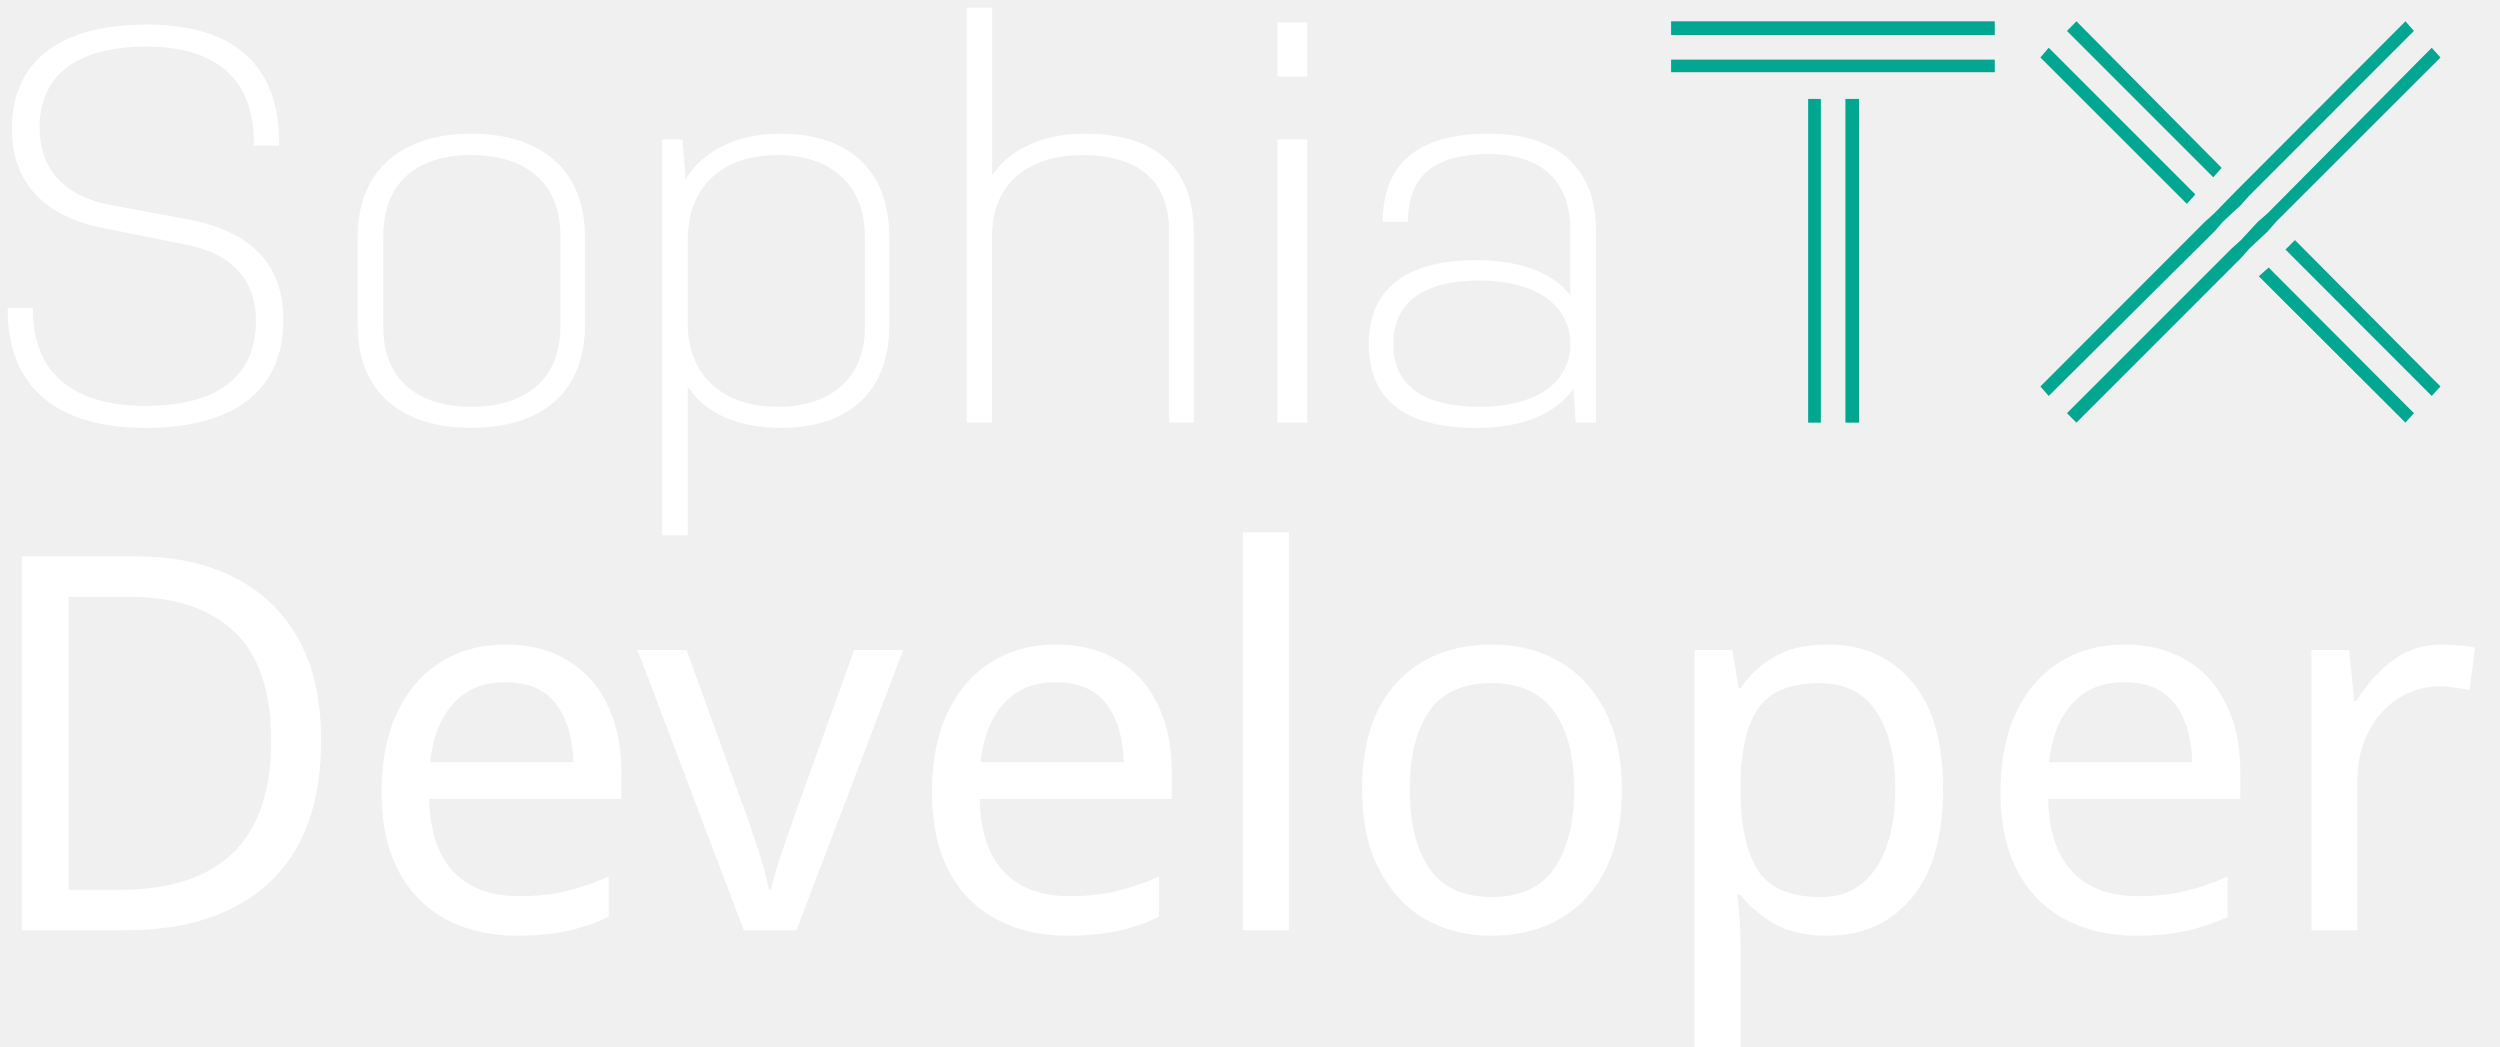
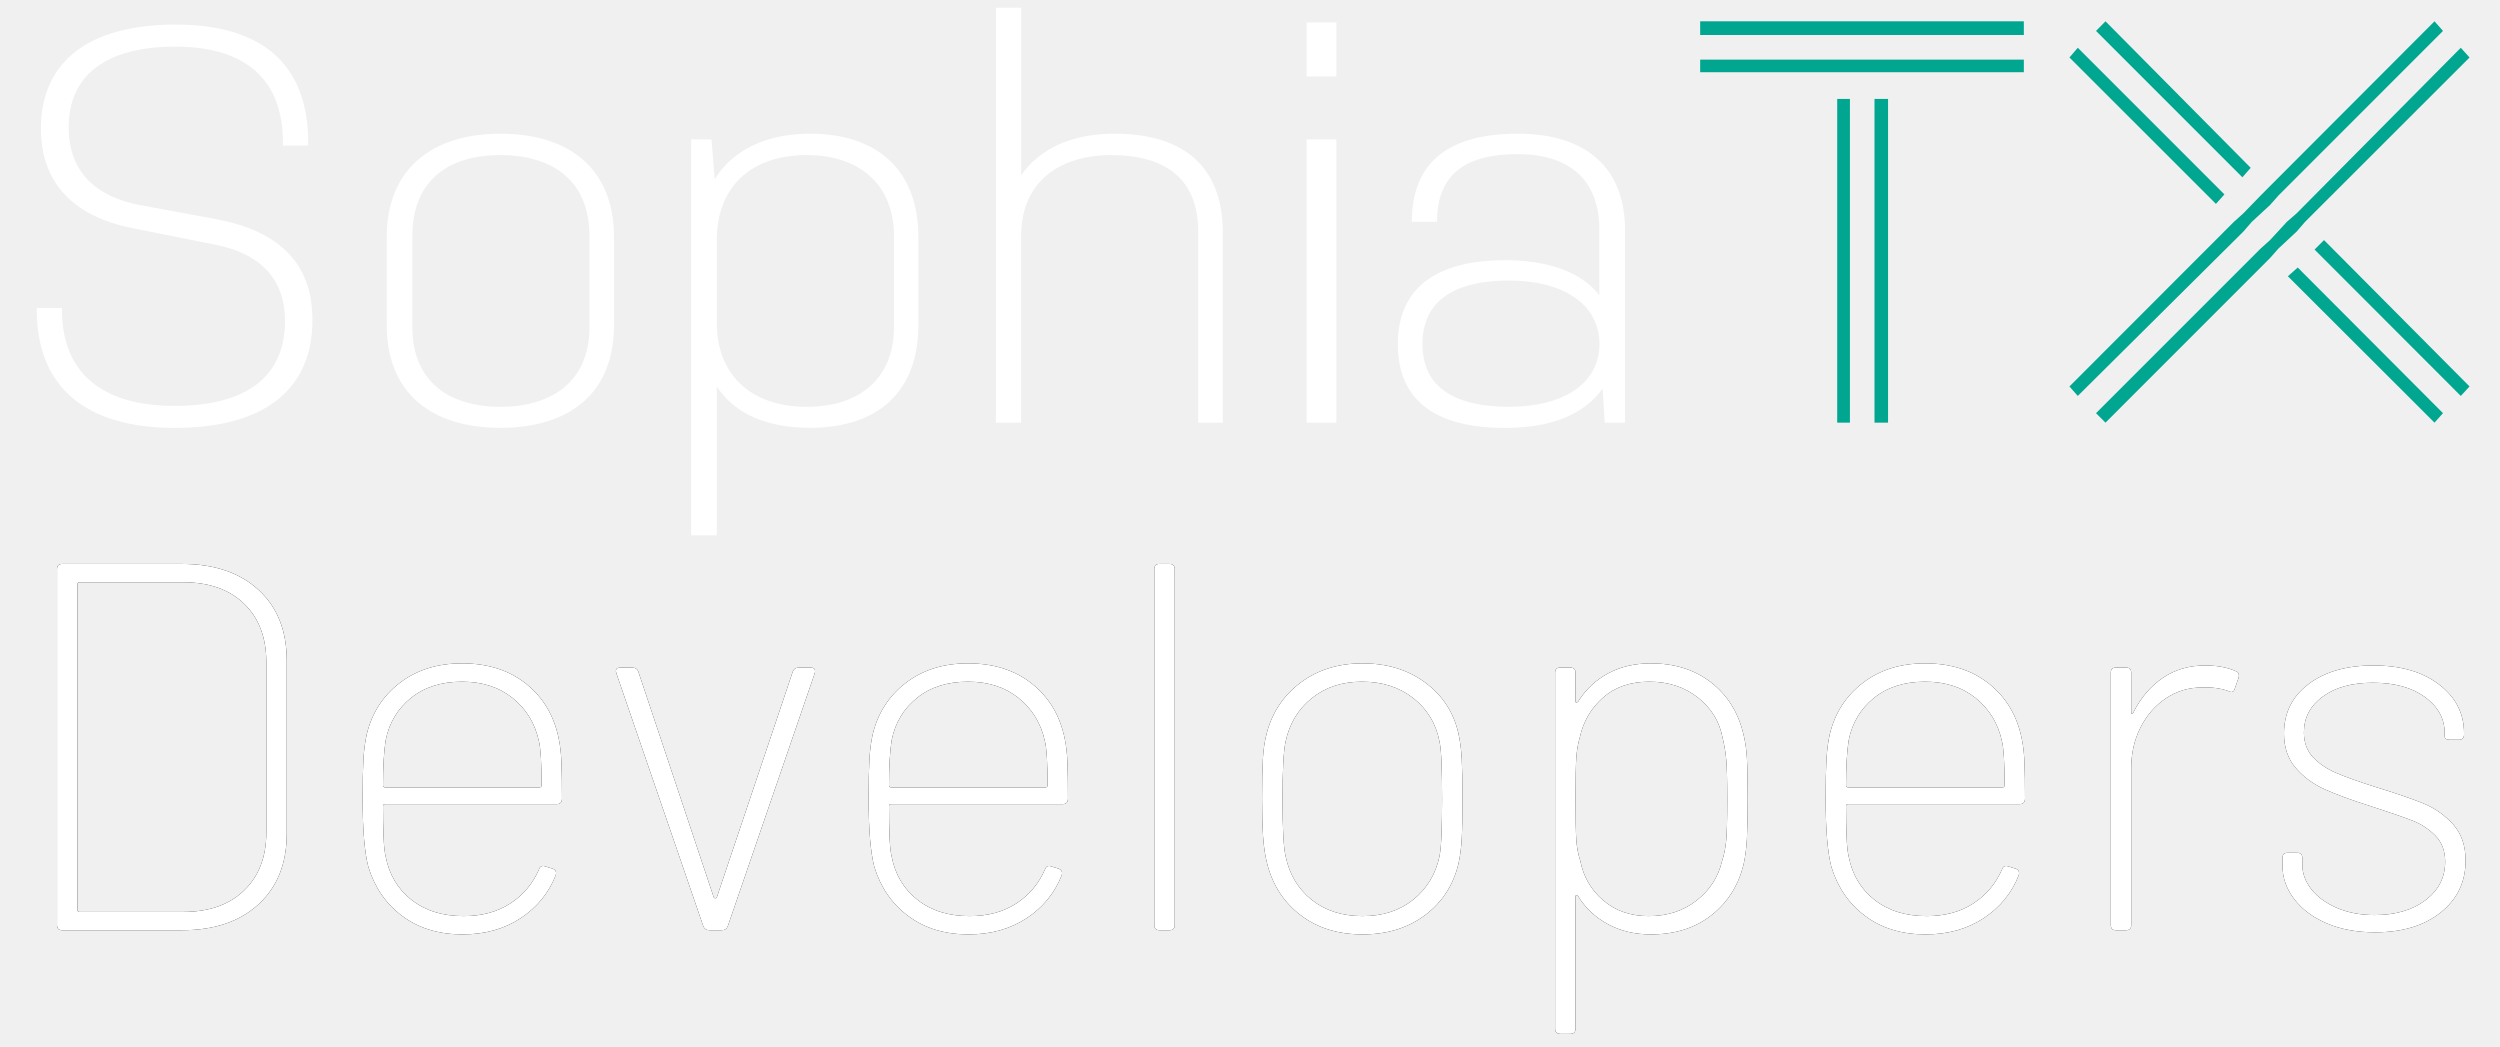
- <svg xmlns="http://www.w3.org/2000/svg" width="86px" height="36px" viewBox="0 0 86 36" version="1.1">
+ <svg xmlns="http://www.w3.org/2000/svg" xmlns:xlink="http://www.w3.org/1999/xlink" width="86px" height="36px" viewBox="0 0 86 36" version="1.1">
+   <defs>
+     <path d="M2.142,32 C2.022,32 1.962,31.94 1.962,31.82 L1.962,19.58 C1.962,19.46 2.022,19.4 2.142,19.4 L6.264,19.4 C7.368,19.4 8.244,19.697 8.892,20.291 C9.54,20.885 9.864,21.698 9.864,22.73 L9.864,28.67 C9.864,29.702 9.54,30.515 8.892,31.109 C8.244,31.703 7.368,32 6.264,32 L2.142,32 Z M2.664,31.298 C2.664,31.346 2.688,31.37 2.736,31.37 L6.3,31.37 C7.188,31.37 7.887,31.124 8.397,30.632 C8.907,30.14 9.162,29.474 9.162,28.634 L9.162,22.784 C9.162,21.932 8.907,21.26 8.397,20.768 C7.887,20.276 7.188,20.03 6.3,20.03 L2.736,20.03 C2.688,20.03 2.664,20.054 2.664,20.102 L2.664,31.298 Z M15.948,31.514 C16.572,31.514 17.106,31.37 17.55,31.082 C17.994,30.794 18.324,30.404 18.54,29.912 C18.576,29.804 18.648,29.768 18.756,29.804 L18.99,29.876 C19.11,29.912 19.152,29.99 19.116,30.11 C18.876,30.722 18.474,31.214 17.91,31.586 C17.346,31.958 16.68,32.144 15.912,32.144 C15.096,32.144 14.406,31.934 13.842,31.514 C13.278,31.094 12.888,30.53 12.672,29.822 C12.54,29.318 12.474,28.532 12.474,27.464 C12.474,26.912 12.483,26.471 12.501,26.141 C12.519,25.811 12.558,25.514 12.618,25.25 C12.798,24.518 13.179,23.93 13.761,23.486 C14.343,23.042 15.054,22.82 15.894,22.82 C16.782,22.82 17.52,23.057 18.108,23.531 C18.696,24.005 19.068,24.638 19.224,25.43 C19.272,25.658 19.302,25.928 19.314,26.24 C19.326,26.552 19.332,26.96 19.332,27.464 C19.332,27.596 19.272,27.662 19.152,27.662 L13.248,27.662 C13.2,27.662 13.176,27.686 13.176,27.734 C13.176,28.118 13.182,28.466 13.194,28.778 C13.206,29.09 13.23,29.318 13.266,29.462 C13.386,30.086 13.683,30.584 14.157,30.956 C14.631,31.328 15.228,31.514 15.948,31.514 Z M15.894,23.45 C15.186,23.45 14.601,23.636 14.139,24.008 C13.677,24.38 13.386,24.866 13.266,25.466 C13.206,25.85 13.176,26.366 13.176,27.014 C13.176,27.062 13.2,27.086 13.248,27.086 L18.558,27.086 C18.606,27.086 18.63,27.062 18.63,27.014 C18.63,26.246 18.6,25.742 18.54,25.502 C18.408,24.89 18.108,24.395 17.64,24.017 C17.172,23.639 16.59,23.45 15.894,23.45 Z M24.408,32 C24.3,32 24.228,31.952 24.192,31.856 L21.204,23.162 L21.186,23.09 C21.186,23.006 21.24,22.964 21.348,22.964 L21.744,22.964 C21.852,22.964 21.924,23.012 21.96,23.108 L24.552,30.866 C24.564,30.89 24.582,30.902 24.606,30.902 C24.63,30.902 24.648,30.89 24.66,30.866 L27.27,23.108 C27.306,23.012 27.378,22.964 27.486,22.964 L27.882,22.964 C28.014,22.964 28.062,23.03 28.026,23.162 L25.038,31.856 C25.002,31.952 24.93,32 24.822,32 L24.408,32 Z M33.354,31.514 C33.978,31.514 34.512,31.37 34.956,31.082 C35.4,30.794 35.73,30.404 35.946,29.912 C35.982,29.804 36.054,29.768 36.162,29.804 L36.396,29.876 C36.516,29.912 36.558,29.99 36.522,30.11 C36.282,30.722 35.88,31.214 35.316,31.586 C34.752,31.958 34.086,32.144 33.318,32.144 C32.502,32.144 31.812,31.934 31.248,31.514 C30.684,31.094 30.294,30.53 30.078,29.822 C29.946,29.318 29.88,28.532 29.88,27.464 C29.88,26.912 29.889,26.471 29.907,26.141 C29.925,25.811 29.964,25.514 30.024,25.25 C30.204,24.518 30.585,23.93 31.167,23.486 C31.749,23.042 32.46,22.82 33.3,22.82 C34.188,22.82 34.926,23.057 35.514,23.531 C36.102,24.005 36.474,24.638 36.63,25.43 C36.678,25.658 36.708,25.928 36.72,26.24 C36.732,26.552 36.738,26.96 36.738,27.464 C36.738,27.596 36.678,27.662 36.558,27.662 L30.654,27.662 C30.606,27.662 30.582,27.686 30.582,27.734 C30.582,28.118 30.588,28.466 30.6,28.778 C30.612,29.09 30.636,29.318 30.672,29.462 C30.792,30.086 31.089,30.584 31.563,30.956 C32.037,31.328 32.634,31.514 33.354,31.514 Z M33.3,23.45 C32.592,23.45 32.007,23.636 31.545,24.008 C31.083,24.38 30.792,24.866 30.672,25.466 C30.612,25.85 30.582,26.366 30.582,27.014 C30.582,27.062 30.606,27.086 30.654,27.086 L35.964,27.086 C36.012,27.086 36.036,27.062 36.036,27.014 C36.036,26.246 36.006,25.742 35.946,25.502 C35.814,24.89 35.514,24.395 35.046,24.017 C34.578,23.639 33.996,23.45 33.3,23.45 Z M39.888,32 C39.768,32 39.708,31.94 39.708,31.82 L39.708,19.58 C39.708,19.46 39.768,19.4 39.888,19.4 L40.23,19.4 C40.35,19.4 40.41,19.46 40.41,19.58 L40.41,31.82 C40.41,31.94 40.35,32 40.23,32 L39.888,32 Z M46.872,32.144 C46.032,32.144 45.324,31.925 44.748,31.487 C44.172,31.049 43.788,30.464 43.596,29.732 C43.524,29.456 43.476,29.147 43.452,28.805 C43.428,28.463 43.416,28.016 43.416,27.464 C43.416,26.9 43.425,26.45 43.443,26.114 C43.461,25.778 43.506,25.478 43.578,25.214 C43.77,24.494 44.16,23.915 44.748,23.477 C45.336,23.039 46.044,22.82 46.872,22.82 C47.712,22.82 48.429,23.039 49.023,23.477 C49.617,23.915 49.998,24.494 50.166,25.214 C50.226,25.478 50.265,25.772 50.283,26.096 C50.301,26.42 50.31,26.876 50.31,27.464 C50.31,28.076 50.301,28.541 50.283,28.859 C50.265,29.177 50.226,29.468 50.166,29.732 C49.986,30.464 49.602,31.049 49.014,31.487 C48.426,31.925 47.712,32.144 46.872,32.144 Z M46.872,31.514 C47.568,31.514 48.15,31.325 48.618,30.947 C49.086,30.569 49.386,30.074 49.518,29.462 C49.554,29.282 49.578,29.009 49.59,28.643 C49.602,28.277 49.608,27.89 49.608,27.482 C49.608,27.038 49.602,26.639 49.59,26.285 C49.578,25.931 49.554,25.67 49.518,25.502 C49.398,24.89 49.098,24.395 48.618,24.017 C48.138,23.639 47.55,23.45 46.854,23.45 C46.17,23.45 45.594,23.639 45.126,24.017 C44.658,24.395 44.358,24.89 44.226,25.502 C44.154,25.814 44.118,26.474 44.118,27.482 C44.118,28.502 44.154,29.162 44.226,29.462 C44.358,30.086 44.658,30.584 45.126,30.956 C45.594,31.328 46.176,31.514 46.872,31.514 Z M59.958,25.196 C60.03,25.46 60.075,25.751 60.093,26.069 C60.111,26.387 60.12,26.852 60.12,27.464 C60.12,28.064 60.111,28.529 60.093,28.859 C60.075,29.189 60.036,29.486 59.976,29.75 C59.796,30.47 59.427,31.049 58.869,31.487 C58.311,31.925 57.618,32.144 56.79,32.144 C56.238,32.144 55.746,32.027 55.314,31.793 C54.882,31.559 54.54,31.238 54.288,30.83 C54.264,30.806 54.243,30.794 54.225,30.794 C54.207,30.794 54.198,30.812 54.198,30.848 L54.198,35.384 C54.198,35.504 54.138,35.564 54.018,35.564 L53.676,35.564 C53.556,35.564 53.496,35.504 53.496,35.384 L53.496,23.144 C53.496,23.024 53.556,22.964 53.676,22.964 L54.018,22.964 C54.138,22.964 54.198,23.024 54.198,23.144 L54.198,24.116 C54.198,24.152 54.207,24.17 54.225,24.17 C54.243,24.17 54.264,24.158 54.288,24.134 C54.552,23.714 54.897,23.39 55.323,23.162 C55.749,22.934 56.238,22.82 56.79,22.82 C57.606,22.82 58.293,23.036 58.851,23.468 C59.409,23.9 59.778,24.476 59.958,25.196 Z M59.238,29.624 C59.31,29.408 59.358,29.168 59.382,28.904 C59.406,28.64 59.418,28.172 59.418,27.5 C59.418,26.84 59.406,26.381 59.382,26.123 C59.358,25.865 59.316,25.616 59.256,25.376 C59.148,24.812 58.863,24.35 58.401,23.99 C57.939,23.63 57.384,23.45 56.736,23.45 C56.088,23.45 55.557,23.633 55.143,23.999 C54.729,24.365 54.462,24.824 54.342,25.376 C54.282,25.58 54.243,25.808 54.225,26.06 C54.207,26.312 54.198,26.78 54.198,27.464 C54.198,28.16 54.207,28.637 54.225,28.895 C54.243,29.153 54.288,29.39 54.36,29.606 C54.468,30.158 54.732,30.614 55.152,30.974 C55.572,31.334 56.094,31.514 56.718,31.514 C57.354,31.514 57.9,31.337 58.356,30.983 C58.812,30.629 59.106,30.176 59.238,29.624 Z M66.276,31.514 C66.9,31.514 67.434,31.37 67.878,31.082 C68.322,30.794 68.652,30.404 68.868,29.912 C68.904,29.804 68.976,29.768 69.084,29.804 L69.318,29.876 C69.438,29.912 69.48,29.99 69.444,30.11 C69.204,30.722 68.802,31.214 68.238,31.586 C67.674,31.958 67.008,32.144 66.24,32.144 C65.424,32.144 64.734,31.934 64.17,31.514 C63.606,31.094 63.216,30.53 63,29.822 C62.868,29.318 62.802,28.532 62.802,27.464 C62.802,26.912 62.811,26.471 62.829,26.141 C62.847,25.811 62.886,25.514 62.946,25.25 C63.126,24.518 63.507,23.93 64.089,23.486 C64.671,23.042 65.382,22.82 66.222,22.82 C67.11,22.82 67.848,23.057 68.436,23.531 C69.024,24.005 69.396,24.638 69.552,25.43 C69.6,25.658 69.63,25.928 69.642,26.24 C69.654,26.552 69.66,26.96 69.66,27.464 C69.66,27.596 69.6,27.662 69.48,27.662 L63.576,27.662 C63.528,27.662 63.504,27.686 63.504,27.734 C63.504,28.118 63.51,28.466 63.522,28.778 C63.534,29.09 63.558,29.318 63.594,29.462 C63.714,30.086 64.011,30.584 64.485,30.956 C64.959,31.328 65.556,31.514 66.276,31.514 Z M66.222,23.45 C65.514,23.45 64.929,23.636 64.467,24.008 C64.005,24.38 63.714,24.866 63.594,25.466 C63.534,25.85 63.504,26.366 63.504,27.014 C63.504,27.062 63.528,27.086 63.576,27.086 L68.886,27.086 C68.934,27.086 68.958,27.062 68.958,27.014 C68.958,26.246 68.928,25.742 68.868,25.502 C68.736,24.89 68.436,24.395 67.968,24.017 C67.5,23.639 66.918,23.45 66.222,23.45 Z M75.852,22.892 C76.272,22.892 76.626,22.958 76.914,23.09 C77.01,23.126 77.04,23.204 77.004,23.324 L76.878,23.684 C76.842,23.804 76.77,23.834 76.662,23.774 C76.398,23.678 76.098,23.636 75.762,23.648 C75.294,23.648 74.874,23.774 74.502,24.026 C74.13,24.278 73.839,24.614 73.629,25.034 C73.419,25.454 73.314,25.916 73.314,26.42 L73.314,31.82 C73.314,31.94 73.254,32 73.134,32 L72.792,32 C72.672,32 72.612,31.94 72.612,31.82 L72.612,23.144 C72.612,23.024 72.672,22.964 72.792,22.964 L73.134,22.964 C73.254,22.964 73.314,23.024 73.314,23.144 L73.314,24.494 C73.314,24.53 73.323,24.551 73.341,24.557 C73.359,24.563 73.374,24.548 73.386,24.512 C73.638,24.008 73.974,23.612 74.394,23.324 C74.814,23.036 75.3,22.892 75.852,22.892 Z M81.702,32.072 C81.078,32.072 80.526,31.97 80.046,31.766 C79.566,31.562 79.191,31.283 78.921,30.929 C78.651,30.575 78.516,30.188 78.516,29.768 L78.516,29.516 C78.516,29.396 78.576,29.336 78.696,29.336 L79.02,29.336 C79.14,29.336 79.2,29.396 79.2,29.516 L79.2,29.75 C79.2,30.05 79.305,30.332 79.515,30.596 C79.725,30.86 80.019,31.073 80.397,31.235 C80.775,31.397 81.204,31.478 81.684,31.478 C82.404,31.478 82.989,31.307 83.439,30.965 C83.889,30.623 84.114,30.182 84.114,29.642 C84.114,29.27 84,28.97 83.772,28.742 C83.544,28.514 83.283,28.343 82.989,28.229 C82.695,28.115 82.218,27.95 81.558,27.734 C80.91,27.53 80.385,27.338 79.983,27.158 C79.581,26.978 79.245,26.732 78.975,26.42 C78.705,26.108 78.57,25.712 78.57,25.232 C78.57,24.524 78.852,23.957 79.416,23.531 C79.98,23.105 80.724,22.892 81.648,22.892 C82.584,22.892 83.337,23.111 83.907,23.549 C84.477,23.987 84.762,24.542 84.762,25.214 L84.762,25.268 C84.762,25.388 84.702,25.448 84.582,25.448 L84.276,25.448 C84.156,25.448 84.096,25.406 84.096,25.322 L84.096,25.214 C84.096,24.722 83.871,24.311 83.421,23.981 C82.971,23.651 82.374,23.486 81.63,23.486 C80.91,23.486 80.334,23.645 79.902,23.963 C79.47,24.281 79.254,24.692 79.254,25.196 C79.254,25.544 79.359,25.829 79.569,26.051 C79.779,26.273 80.046,26.453 80.37,26.591 C80.694,26.729 81.138,26.888 81.702,27.068 C82.41,27.284 82.962,27.473 83.358,27.635 C83.754,27.797 84.096,28.037 84.384,28.355 C84.672,28.673 84.816,29.09 84.816,29.606 C84.816,30.338 84.531,30.932 83.961,31.388 C83.391,31.844 82.638,32.072 81.702,32.072 Z" id="path-1" />
+   </defs>
  <g id="Artboard" stroke="none" stroke-width="1" fill="none" fill-rule="evenodd">
    <g id="logo">
-       <path d="M5.042,0.845 C7.997,0.845 9.602,2.197 9.602,4.902 L9.602,5.009 L8.733,5.009 L8.733,4.902 C8.733,2.742 7.455,1.604 5.041,1.604 C2.592,1.603 1.362,2.63 1.362,4.381 C1.362,5.88 2.267,6.76 3.799,7.052 L6.538,7.558 C8.553,7.967 9.748,9.018 9.748,11.003 C9.748,13.474 7.999,14.72 5.007,14.72 C2.015,14.72 0.265,13.367 0.265,10.662 L0.265,10.592 L1.133,10.592 L1.133,10.665 C1.133,12.864 2.556,13.963 5.005,13.963 C7.454,13.963 8.804,12.971 8.804,11.04 C8.804,9.541 7.887,8.694 6.355,8.407 L3.618,7.86 C1.652,7.485 0.408,6.4 0.408,4.421 C0.409,2.124 2.05,0.845 5.042,0.845 Z" id="Path" fill="#FFFFFF" />
-       <path d="M16.213,4.599 C18.578,4.599 20.121,5.806 20.121,8.151 L20.121,11.18 C20.121,13.545 18.578,14.717 16.213,14.717 C13.873,14.72 12.304,13.547 12.304,11.18 L12.304,8.152 C12.304,5.807 13.873,4.599 16.213,4.599 Z M16.213,5.334 C14.394,5.334 13.185,6.239 13.185,8.112 L13.185,11.255 C13.185,13.079 14.392,13.994 16.213,13.994 C18.034,13.994 19.278,13.079 19.278,11.255 L19.278,8.113 C19.278,6.24 18.035,5.335 16.213,5.335 L16.213,5.334 Z" id="Shape" fill="#FFFFFF" fill-rule="nonzero" />
-       <path d="M26.864,4.599 C29.207,4.599 30.592,5.879 30.592,8.151 L30.592,11.18 C30.592,13.472 29.207,14.717 26.864,14.717 C25.406,14.717 24.274,14.246 23.657,13.292 L23.657,18.415 L22.776,18.415 L22.776,4.795 L23.477,4.795 L23.584,6.172 C24.201,5.155 25.368,4.599 26.864,4.599 Z M26.757,5.334 C24.755,5.334 23.657,6.506 23.657,8.258 L23.657,11.109 C23.657,12.821 24.755,13.994 26.757,13.994 C28.579,13.994 29.753,13.006 29.753,11.255 L29.753,8.113 C29.751,6.362 28.579,5.335 26.757,5.335 L26.757,5.334 Z" id="Shape" fill="#FFFFFF" fill-rule="nonzero" />
-       <path d="M33.259,0.265 L34.129,0.265 L34.129,6.026 C34.79,5.081 35.913,4.599 37.337,4.599 C39.638,4.599 41.064,5.66 41.064,8.005 L41.064,14.539 L40.219,14.539 L40.219,7.967 C40.219,6.133 39.062,5.335 37.23,5.335 C35.408,5.335 34.127,6.288 34.127,8.113 L34.127,14.539 L33.259,14.539 L33.259,0.265 Z" id="Path" fill="#FFFFFF" />
-       <path d="M43.946,14.539 L44.971,14.539 L44.971,4.795 L43.946,4.795 L43.946,14.539 Z M43.946,2.63 L44.971,2.63 L44.971,0.772 L43.946,0.772 L43.946,2.63 Z" id="Shape" fill="#FFFFFF" fill-rule="nonzero" />
-       <path d="M51.211,4.599 C53.481,4.599 54.903,5.699 54.903,7.932 L54.903,14.539 L54.203,14.539 L54.13,13.367 C53.479,14.286 52.308,14.72 50.777,14.72 C48.469,14.72 47.085,13.849 47.085,11.835 C47.085,9.864 48.47,8.95 50.777,8.95 C52.235,8.95 53.406,9.358 54.018,10.156 L54.018,7.899 C54.018,6.133 52.92,5.301 51.209,5.301 C49.421,5.301 48.434,5.987 48.434,7.631 L47.567,7.631 C47.567,5.52 48.908,4.599 51.211,4.599 Z M50.92,9.649 C49.097,9.649 47.932,10.301 47.932,11.834 C47.932,13.366 49.097,13.994 50.92,13.994 C52.743,13.994 54.02,13.22 54.02,11.834 C54.02,10.447 52.743,9.65 50.92,9.65 L50.92,9.649 Z" id="Shape" fill="#FFFFFF" fill-rule="nonzero" />
-       <polygon id="Path" fill="#00A690" points="57.486 2.484 57.486 2.484 68.62 2.484 68.62 2.051 57.486 2.051" />
-       <polygon id="Path" fill="#00A690" points="57.486 1.204 57.486 1.204 68.62 1.204 68.62 0.733 57.486 0.733" />
-       <polygon id="Path" fill="#00A690" points="62.2 14.539 62.2 14.539 62.637 14.539 62.637 3.403 62.2 3.403" />
-       <polygon id="Path" fill="#00A690" points="63.483 14.539 63.483 14.539 63.949 14.539 63.949 3.403 63.483 3.403" />
-       <polygon id="Path" fill="#00A690" points="78.621 8.585 78.621 8.585 83.651 13.62 83.952 13.294 78.946 8.259" />
-       <polygon id="Path" fill="#00A690" points="71.103 1.064 71.103 1.064 76.138 6.099 76.424 5.773 71.429 0.733" />
-       <polygon id="Path" fill="#00A690" points="77.703 9.504 77.703 9.504 82.747 14.539 83.039 14.213 78.042 9.203" />
-       <polygon id="Path" fill="#00A690" points="70.189 1.978 70.189 1.978 75.228 7.013 75.52 6.688 70.476 1.643" />
-       <polygon id="Path" fill="#00A690" points="78.004 7.339 78.004 7.339 77.668 7.631 77.09 8.259 76.765 8.551 71.103 14.213 71.429 14.539 77.09 8.876 77.377 8.551 78.004 7.967 78.295 7.631 83.952 1.978 83.651 1.643" />
-       <polygon id="Path" fill="#00A690" points="77.09 6.4 77.09 6.4 76.765 6.727 76.171 7.339 75.846 7.631 70.189 13.294 70.476 13.62 76.171 7.967 76.463 7.631 77.09 7.052 77.377 6.727 83.039 1.064 82.747 0.733" />
+       <g transform="translate(1, 0)">
+         <path d="M5.042,0.845 C7.997,0.845 9.602,2.197 9.602,4.902 L9.602,5.009 L8.733,5.009 L8.733,4.902 C8.733,2.742 7.455,1.604 5.041,1.604 C2.592,1.603 1.362,2.63 1.362,4.381 C1.362,5.88 2.267,6.76 3.799,7.052 L6.538,7.558 C8.553,7.967 9.748,9.018 9.748,11.003 C9.748,13.474 7.999,14.72 5.007,14.72 C2.015,14.72 0.265,13.367 0.265,10.662 L0.265,10.592 L1.133,10.592 L1.133,10.665 C1.133,12.864 2.556,13.963 5.005,13.963 C7.454,13.963 8.804,12.971 8.804,11.04 C8.804,9.541 7.887,8.694 6.355,8.407 L3.618,7.86 C1.652,7.485 0.408,6.4 0.408,4.421 C0.409,2.124 2.05,0.845 5.042,0.845 Z" id="Path" fill="#FFFFFF" />
+         <path d="M16.213,4.599 C18.578,4.599 20.121,5.806 20.121,8.151 L20.121,11.18 C20.121,13.545 18.578,14.717 16.213,14.717 C13.873,14.72 12.304,13.547 12.304,11.18 L12.304,8.152 C12.304,5.807 13.873,4.599 16.213,4.599 Z M16.213,5.334 C14.394,5.334 13.185,6.239 13.185,8.112 L13.185,11.255 C13.185,13.079 14.392,13.994 16.213,13.994 C18.034,13.994 19.278,13.079 19.278,11.255 L19.278,8.113 C19.278,6.24 18.035,5.335 16.213,5.335 L16.213,5.334 Z" id="Shape" fill="#FFFFFF" fill-rule="nonzero" />
+         <path d="M26.864,4.599 C29.207,4.599 30.592,5.879 30.592,8.151 L30.592,11.18 C30.592,13.472 29.207,14.717 26.864,14.717 C25.406,14.717 24.274,14.246 23.657,13.292 L23.657,18.415 L22.776,18.415 L22.776,4.795 L23.477,4.795 L23.584,6.172 C24.201,5.155 25.368,4.599 26.864,4.599 Z M26.757,5.334 C24.755,5.334 23.657,6.506 23.657,8.258 L23.657,11.109 C23.657,12.821 24.755,13.994 26.757,13.994 C28.579,13.994 29.753,13.006 29.753,11.255 L29.753,8.113 C29.751,6.362 28.579,5.335 26.757,5.335 L26.757,5.334 Z" id="Shape" fill="#FFFFFF" fill-rule="nonzero" />
+         <path d="M33.259,0.265 L34.129,0.265 L34.129,6.026 C34.79,5.081 35.913,4.599 37.337,4.599 C39.638,4.599 41.064,5.66 41.064,8.005 L41.064,14.539 L40.219,14.539 L40.219,7.967 C40.219,6.133 39.062,5.335 37.23,5.335 C35.408,5.335 34.127,6.288 34.127,8.113 L34.127,14.539 L33.259,14.539 L33.259,0.265 Z" id="Path" fill="#FFFFFF" />
+         <path d="M43.946,14.539 L44.971,14.539 L44.971,4.795 L43.946,4.795 L43.946,14.539 Z M43.946,2.63 L44.971,2.63 L44.971,0.772 L43.946,0.772 L43.946,2.63 Z" id="Shape" fill="#FFFFFF" fill-rule="nonzero" />
+         <path d="M51.211,4.599 C53.481,4.599 54.903,5.699 54.903,7.932 L54.903,14.539 L54.203,14.539 L54.13,13.367 C53.479,14.286 52.308,14.72 50.777,14.72 C48.469,14.72 47.085,13.849 47.085,11.835 C47.085,9.864 48.47,8.95 50.777,8.95 C52.235,8.95 53.406,9.358 54.018,10.156 L54.018,7.899 C54.018,6.133 52.92,5.301 51.209,5.301 C49.421,5.301 48.434,5.987 48.434,7.631 L47.567,7.631 C47.567,5.52 48.908,4.599 51.211,4.599 Z M50.92,9.649 C49.097,9.649 47.932,10.301 47.932,11.834 C47.932,13.366 49.097,13.994 50.92,13.994 C52.743,13.994 54.02,13.22 54.02,11.834 C54.02,10.447 52.743,9.65 50.92,9.65 L50.92,9.649 Z" id="Shape" fill="#FFFFFF" fill-rule="nonzero" />
+         <polygon id="Path" fill="#00A690" points="57.486 2.484 57.486 2.484 68.62 2.484 68.62 2.051 57.486 2.051" />
+         <polygon id="Path" fill="#00A690" points="57.486 1.204 57.486 1.204 68.62 1.204 68.62 0.733 57.486 0.733" />
+         <polygon id="Path" fill="#00A690" points="62.2 14.539 62.2 14.539 62.637 14.539 62.637 3.403 62.2 3.403" />
+         <polygon id="Path" fill="#00A690" points="63.483 14.539 63.483 14.539 63.949 14.539 63.949 3.403 63.483 3.403" />
+         <polygon id="Path" fill="#00A690" points="78.621 8.585 78.621 8.585 83.651 13.62 83.952 13.294 78.946 8.259" />
+         <polygon id="Path" fill="#00A690" points="71.103 1.064 71.103 1.064 76.138 6.099 76.424 5.773 71.429 0.733" />
+         <polygon id="Path" fill="#00A690" points="77.703 9.504 77.703 9.504 82.747 14.539 83.039 14.213 78.042 9.203" />
+         <polygon id="Path" fill="#00A690" points="70.189 1.978 70.189 1.978 75.228 7.013 75.52 6.688 70.476 1.643" />
+         <polygon id="Path" fill="#00A690" points="78.004 7.339 78.004 7.339 77.668 7.631 77.09 8.259 76.765 8.551 71.103 14.213 71.429 14.539 77.09 8.876 77.377 8.551 78.004 7.967 78.295 7.631 83.952 1.978 83.651 1.643" />
+         <polygon id="Path" fill="#00A690" points="77.09 6.4 77.09 6.4 76.765 6.727 76.171 7.339 75.846 7.631 70.189 13.294 70.476 13.62 76.171 7.967 76.463 7.631 77.09 7.052 77.377 6.727 83.039 1.064 82.747 0.733" />
+       </g>
+       <g id="Developers">
+         <use fill="#000000" xlink:href="#path-1" />
+         <use fill="#FFFFFF" xlink:href="#path-1" />
+       </g>
    </g>
-     <text id="Developers" font-family="Barlow-ExtraLight, Barlow" font-size="18" font-weight="300" fill="#FFFFFF">
-       <tspan x="-1" y="32">Developers</tspan>
-     </text>
  </g>
</svg>
